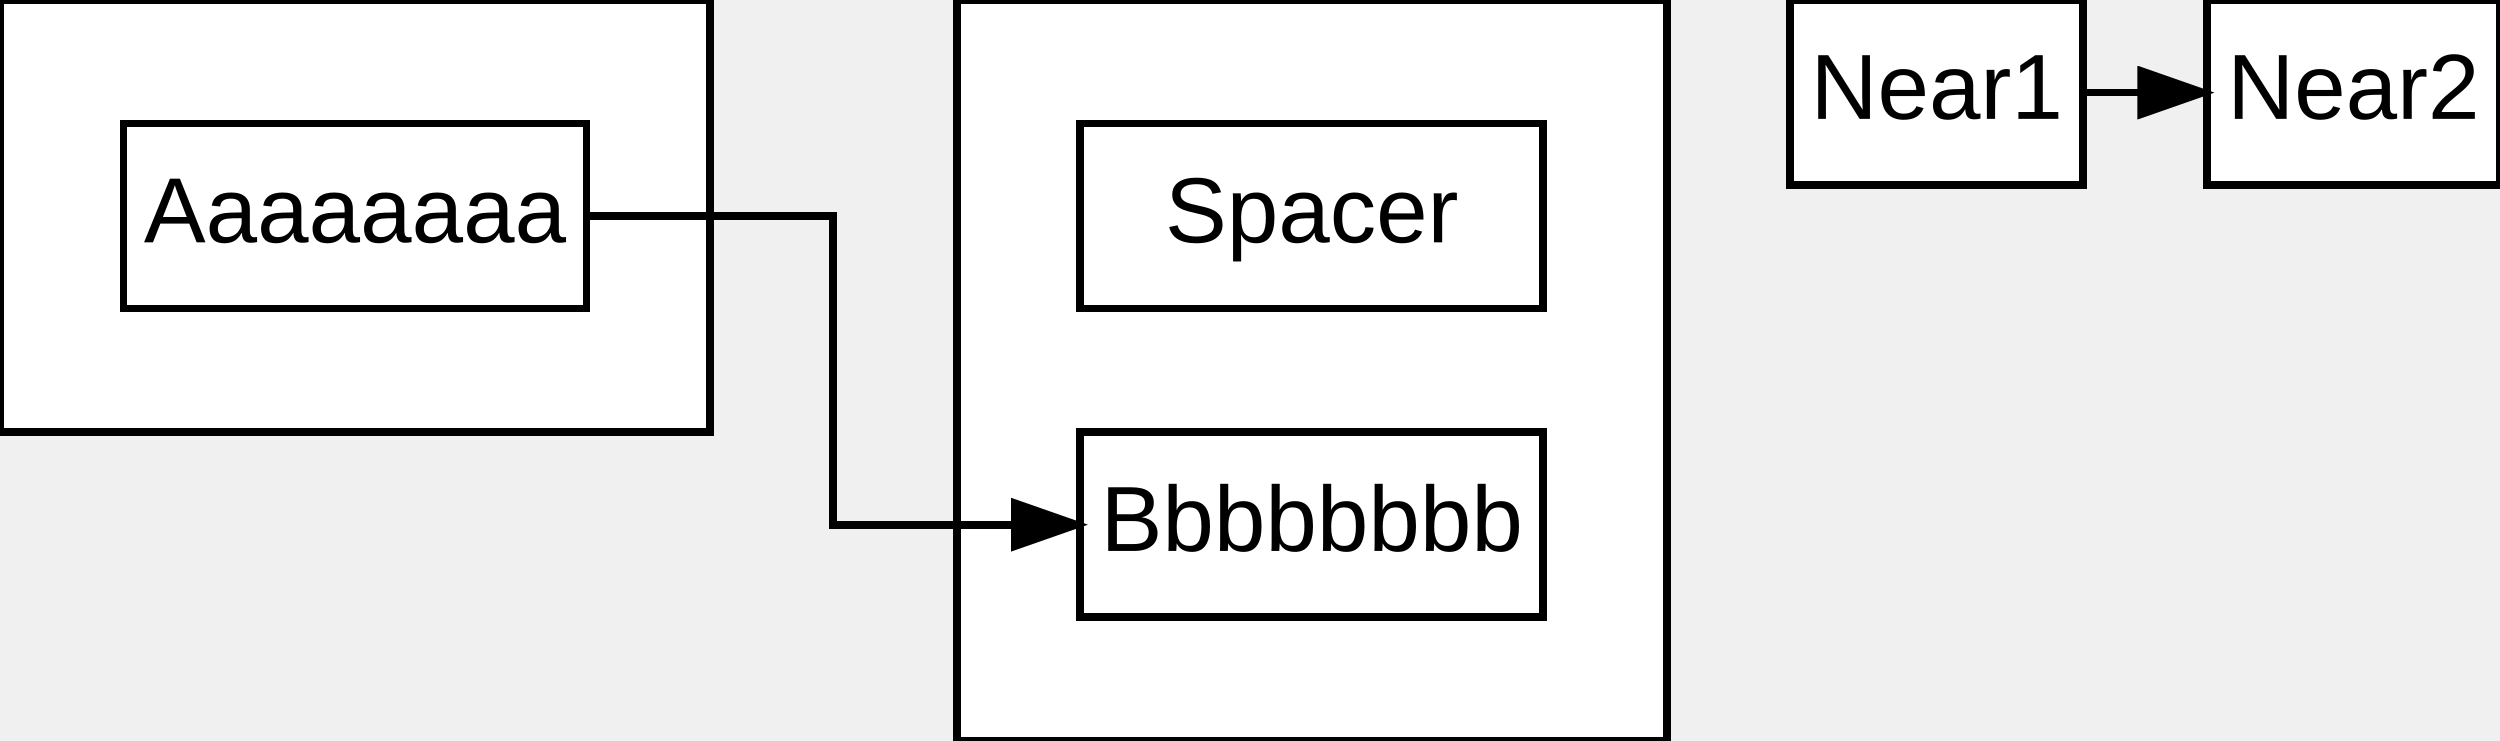
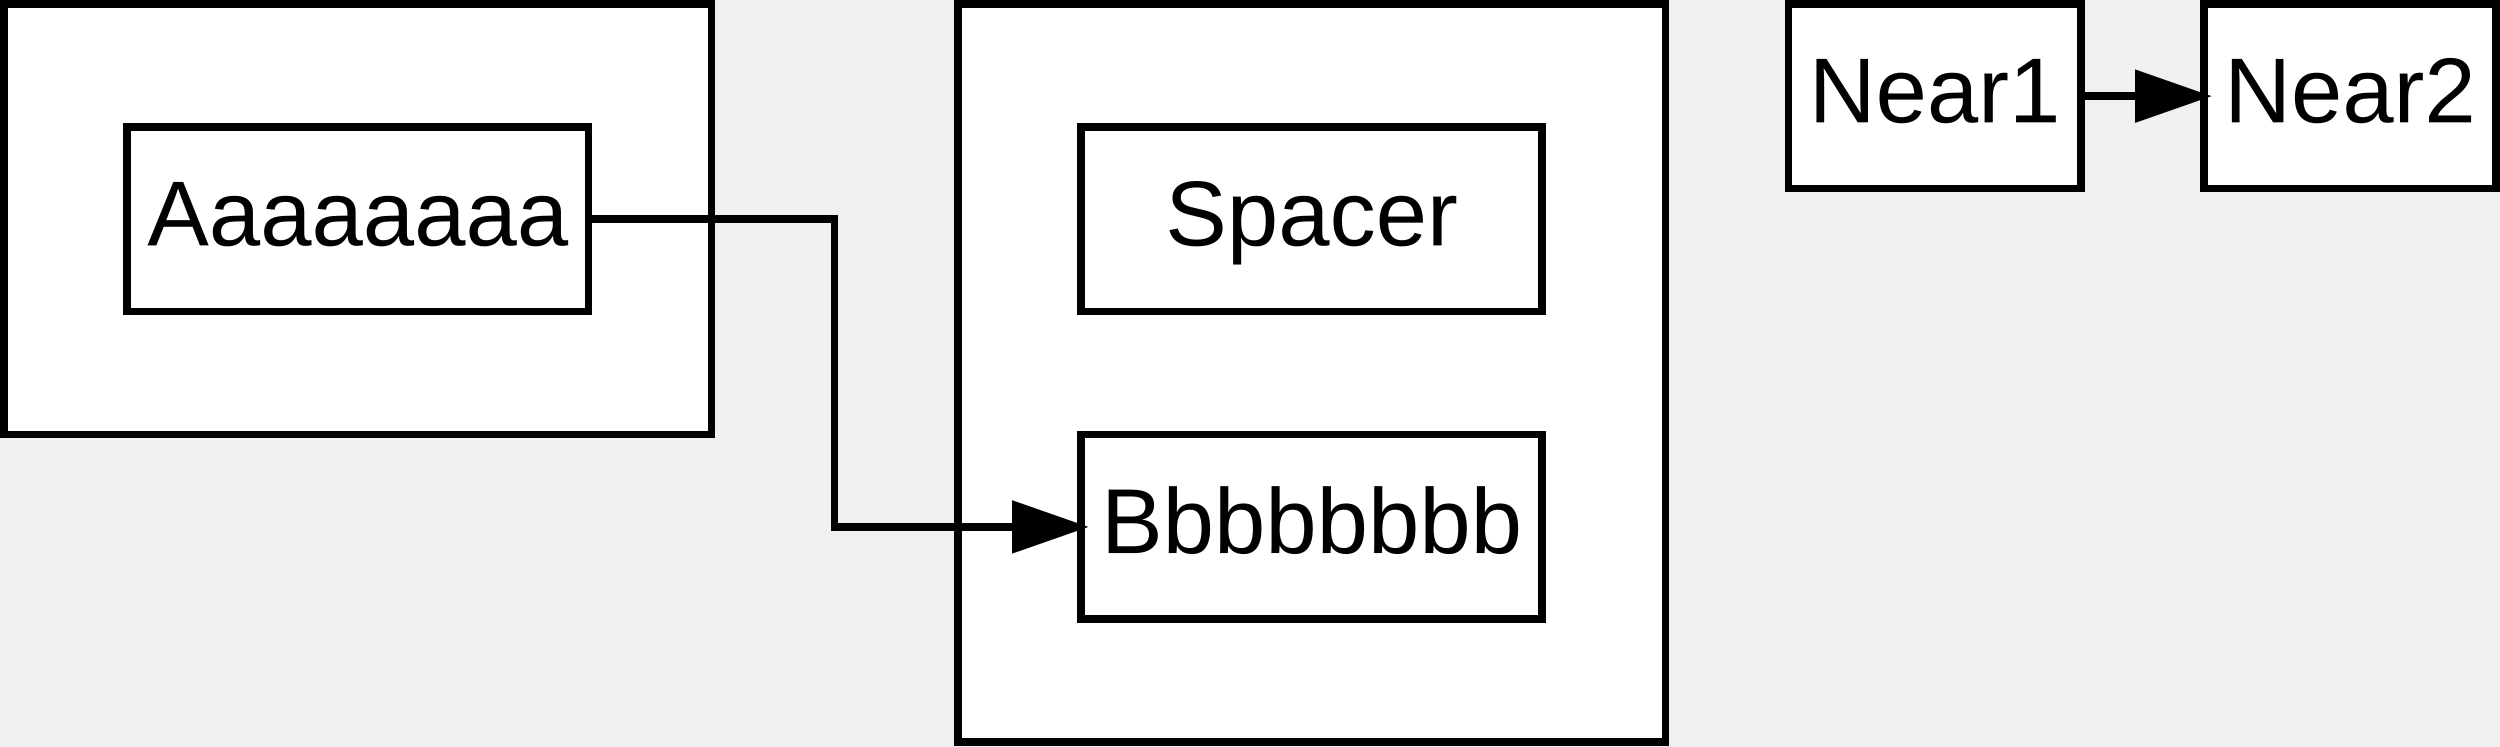
- <svg xmlns="http://www.w3.org/2000/svg" width="324" height="96">
+ <svg xmlns="http://www.w3.org/2000/svg" width="325" height="97" viewBox="-0.5 -0.5 325 97">
  <defs>
    <marker id="arrowhead" markerWidth="10" markerHeight="7" refX="9" refY="3.5" orient="auto" markerUnits="strokeWidth">
      <polygon points="0 0, 10 3.5, 0 7" fill="black" />
    </marker>
  </defs>
  <rect x="0" y="0" width="92" height="56" fill="white" stroke="black" stroke-width="1" shape-rendering="crispEdges" />
  <rect x="16" y="16" width="60" height="24" fill="white" stroke="black" stroke-width="1" shape-rendering="crispEdges" />
  <text x="46" y="28" text-anchor="middle" dominant-baseline="middle" font-family="Arial" font-size="12">Aaaaaaaa</text>
  <rect x="124" y="0" width="92" height="96" fill="white" stroke="black" stroke-width="1" shape-rendering="crispEdges" />
  <rect x="140" y="16" width="60" height="24" fill="white" stroke="black" stroke-width="1" shape-rendering="crispEdges" />
  <text x="170" y="28" text-anchor="middle" dominant-baseline="middle" font-family="Arial" font-size="12">Spacer</text>
  <rect x="140" y="56" width="60" height="24" fill="white" stroke="black" stroke-width="1" shape-rendering="crispEdges" />
  <text x="170" y="68" text-anchor="middle" dominant-baseline="middle" font-family="Arial" font-size="12">Bbbbbbbb</text>
  <rect x="232" y="0" width="38" height="24" fill="white" stroke="black" stroke-width="1" shape-rendering="crispEdges" />
  <text x="251" y="12" text-anchor="middle" dominant-baseline="middle" font-family="Arial" font-size="12">Near1</text>
  <rect x="286" y="0" width="38" height="24" fill="white" stroke="black" stroke-width="1" shape-rendering="crispEdges" />
  <text x="305" y="12" text-anchor="middle" dominant-baseline="middle" font-family="Arial" font-size="12">Near2</text>
  <polyline points="76,28 108,28 108,68 140,68" fill="none" stroke="black" stroke-width="1" shape-rendering="crispEdges" marker-end="url(#arrowhead)" />
  <line x1="270" y1="12" x2="286" y2="12" stroke="black" stroke-width="1" shape-rendering="crispEdges" marker-end="url(#arrowhead)" />
</svg>
